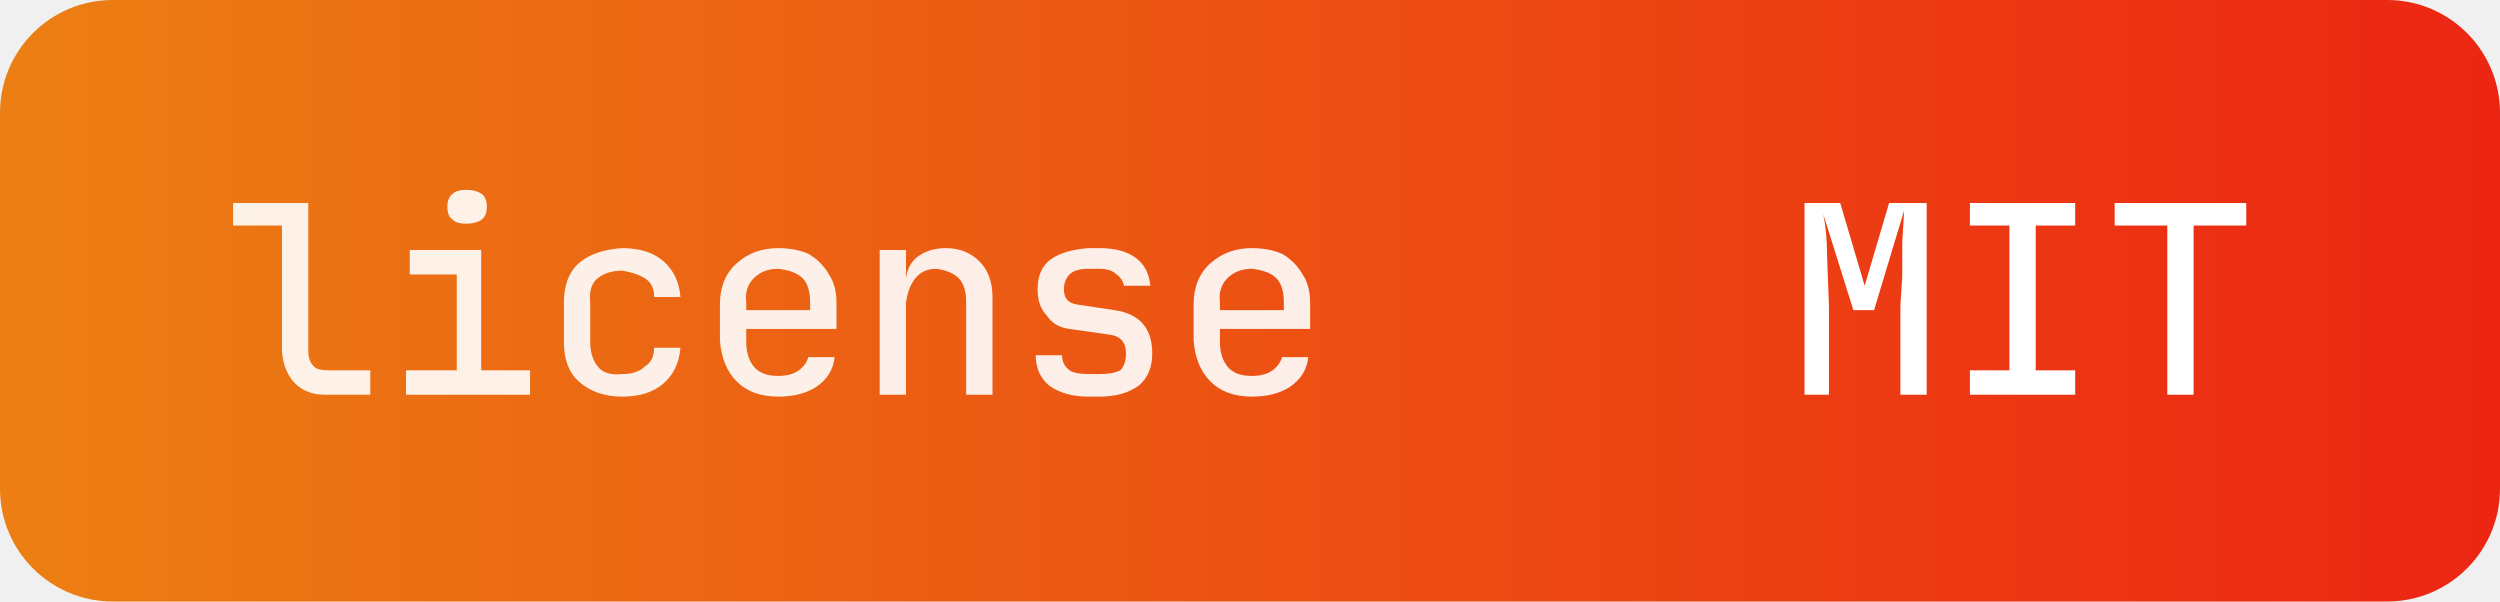
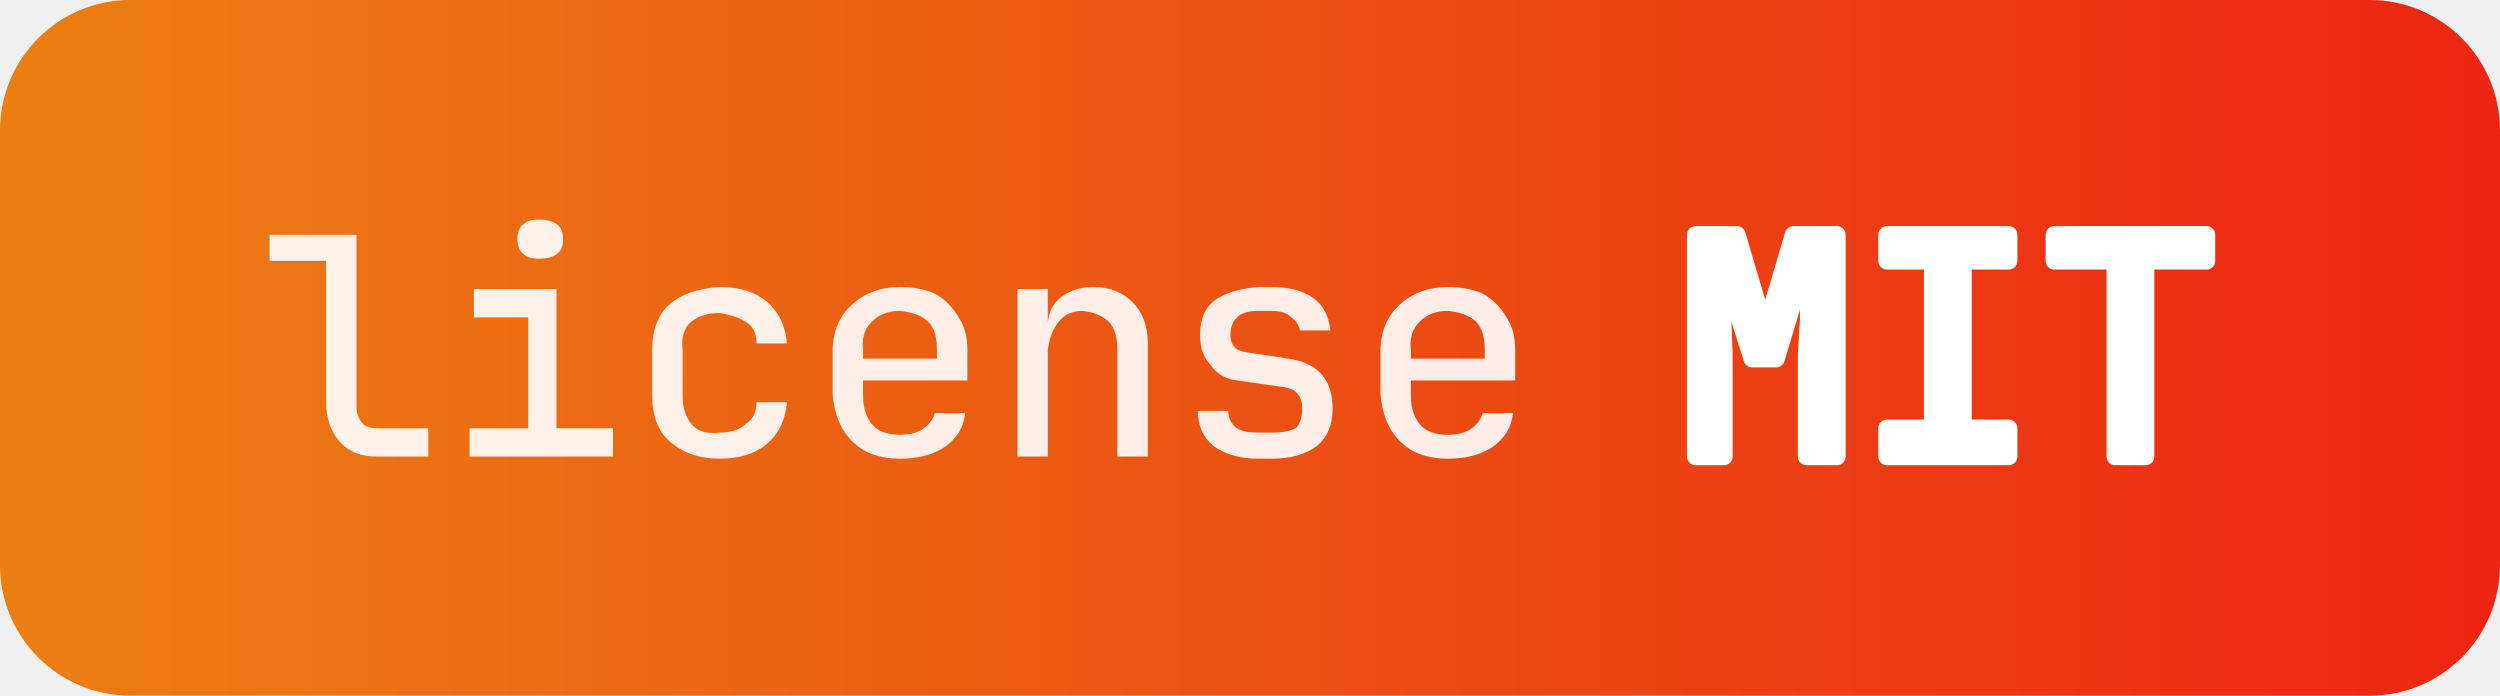
- <svg xmlns="http://www.w3.org/2000/svg" width="133" height="32" viewBox="0 0 133 32">
+ <svg xmlns="http://www.w3.org/2000/svg" width="115" height="32" viewBox="0 0 115 32">
  <defs>
    <pattern id="satori_pattern_id_0" width="1" height="1" x="0" y="0" patternUnits="objectBoundingBox">
      <linearGradient id="satori_biid_0" x1="0" x2="1" y1="0" y2="0" spreadMethod="pad">
        <stop offset="0%" stop-color="#ec7f13" />
        <stop offset="100%" stop-color="#ec2513" />
      </linearGradient>
-       <path fill="url(#satori_biid_0)" d="M0 0H133V32H0z" />
+       <path fill="url(#satori_biid_0)" d="M0 0H115V32H0z" />
    </pattern>
  </defs>
-   <clipPath id="satori_cp-id">
-     <path d="M6 0H127A6 6 0 0 1 133 6V26A6 6 0 0 1 127 32H6A6 6 0 0 1 0 26V6A6 6 0 0 1 6 0" />
-   </clipPath>
-   <mask id="satori_om-id">
-     <path fill="#fff" d="M0 0H133V32H0z" />
-   </mask>
-   <path fill="url(#satori_pattern_id_0)" d="M6 0H127A6 6 0 0 1 133 6V26A6 6 0 0 1 127 32H6A6 6 0 0 1 0 26V6A6 6 0 0 1 6 0" />
-   <g clip-path="url(#satori_cp-id)" mask="url(#satori_om-id)">
+   <path fill="url(#satori_pattern_id_0)" d="M6 0H109A6 6 0 0 1 115 6V26A6 6 0 0 1 109 32H6A6 6 0 0 1 0 26V6A6 6 0 0 1 6 0" />
+   <g>
    <path fill="#fff" fill-opacity=".9" d="M19.7 21H17.3Q16.3 21 15.7 20.4T15 18.7V12H12.4V10.8H16.4V18.7Q16.4 19.2 16.7 19.5 16.9 19.7 17.4 19.7H19.7zM28.2 21H21.6V19.7H24.3V14.6H21.8V13.3H25.6V19.7H28.2zM24.8 11.9Q24.3 11.9 24.1 11.7 23.8 11.5 23.8 11T24.1 10.3Q24.3 10.1 24.8 10.1T25.6 10.3 25.9 11 25.6 11.7 24.8 11.9M33.1 21.1Q31.7 21.1 30.8 20.3 30 19.6 30 18.2V16.1Q30 14.7 30.8 14T33.1 13.2Q34.5 13.2 35.3 13.9T36.2 15.8H34.8Q34.8 15.1 34.3 14.8T33.1 14.4Q32.3 14.4 31.8 14.8T31.4 16.1V18.2Q31.4 19 31.8 19.5T33.1 19.9Q33.9 19.9 34.3 19.5 34.8 19.2 34.8 18.5H36.2Q36.1 19.7 35.3 20.4T33.1 21.1M41.4 21.1Q40 21.1 39.2 20.3T38.3 18.1V16.2Q38.3 14.8 39.2 14T41.4 13.2Q42.3 13.2 43 13.5 43.7 13.9 44.1 14.6 44.5 15.2 44.5 16.1V17.5H39.7V18.2Q39.7 19 40.1 19.5T41.4 20Q42.1 20 42.5 19.7T43 19H44.4Q44.3 20 43.4 20.6 42.6 21.1 41.4 21.1M39.7 16.1V16.5H43.1V16.1Q43.1 15.2 42.7 14.8T41.4 14.3Q40.6 14.3 40.1 14.8T39.7 16.1M48.2 21H46.8V13.3H48.2V14.8Q48.3 14 48.9 13.6T50.3 13.2Q51.4 13.2 52.1 13.9T52.8 15.8V21H51.4V16.1Q51.4 15.2 51 14.8T49.8 14.3Q49.1 14.3 48.7 14.8T48.2 16.1zM58.5 21.1H57.9Q56.6 21.1 55.8 20.5 55.1 19.9 55.1 18.9H56.5Q56.5 19.4 56.9 19.7 57.2 19.9 57.9 19.9H58.5Q59.2 19.9 59.6 19.7 59.9 19.4 59.9 18.8 59.9 17.9 59 17.8L56.9 17.5Q56.1 17.4 55.7 16.8 55.2 16.3 55.2 15.4 55.2 14.3 55.9 13.8T57.9 13.2H58.5Q59.7 13.2 60.4 13.7T61.2 15.2H59.8Q59.7 14.8 59.4 14.6 59.1 14.3 58.5 14.3H57.9Q57.2 14.3 56.9 14.6T56.6 15.4Q56.6 16.1 57.3 16.2L59.3 16.5Q61.3 16.8 61.3 18.8 61.3 19.9 60.6 20.5 59.8 21.1 58.5 21.1M66.6 21.1Q65.2 21.1 64.4 20.3T63.5 18.1V16.2Q63.5 14.8 64.4 14T66.6 13.2Q67.5 13.2 68.2 13.5 68.9 13.9 69.3 14.6 69.7 15.2 69.7 16.1V17.5H64.9V18.2Q64.9 19 65.3 19.5T66.6 20Q67.3 20 67.7 19.7T68.2 19H69.6Q69.5 20 68.6 20.6 67.8 21.1 66.6 21.1M64.9 16.1V16.5H68.3V16.1Q68.3 15.2 67.9 14.8T66.6 14.3Q65.8 14.3 65.3 14.8T64.9 16.1" />
  </g>
-   <g clip-path="url(#satori_cp-id)" mask="url(#satori_om-id)">
-     <path fill="#fff" d="M97.3 21H96V10.8H97.9L99.2 15.2 100.5 10.8H102.5V21H101.1V16.3L101.2 14.7V12.9L101.3 11.2 99.7 16.5H98.6L97 11.4Q97.2 12.4 97.2 13.6L97.3 16.3zM110.4 21H104.8V19.7H106.9V12H104.8V10.8H110.4V12H108.3V19.7H110.4zM116.7 21H115.3V12H112.5V10.8H119.5V12H116.7z" />
+   <g>
+     <path fill="#fff" stroke="#fff" stroke-width="0.8" stroke-linejoin="round" d="M79.3 21H78V10.8H79.9L81.2 15.2 82.5 10.8H84.5V21H83.1V16.3L83.2 14.7V12.9L83.3 11.2 81.7 16.5H80.6L79 11.4Q79.2 12.4 79.2 13.6L79.3 16.3zM92.4 21H86.8V19.7H88.9V12H86.8V10.8H92.4V12H90.3V19.7H92.4zM98.7 21H97.3V12H94.5V10.8H101.5V12H98.7z" />
  </g>
</svg>
